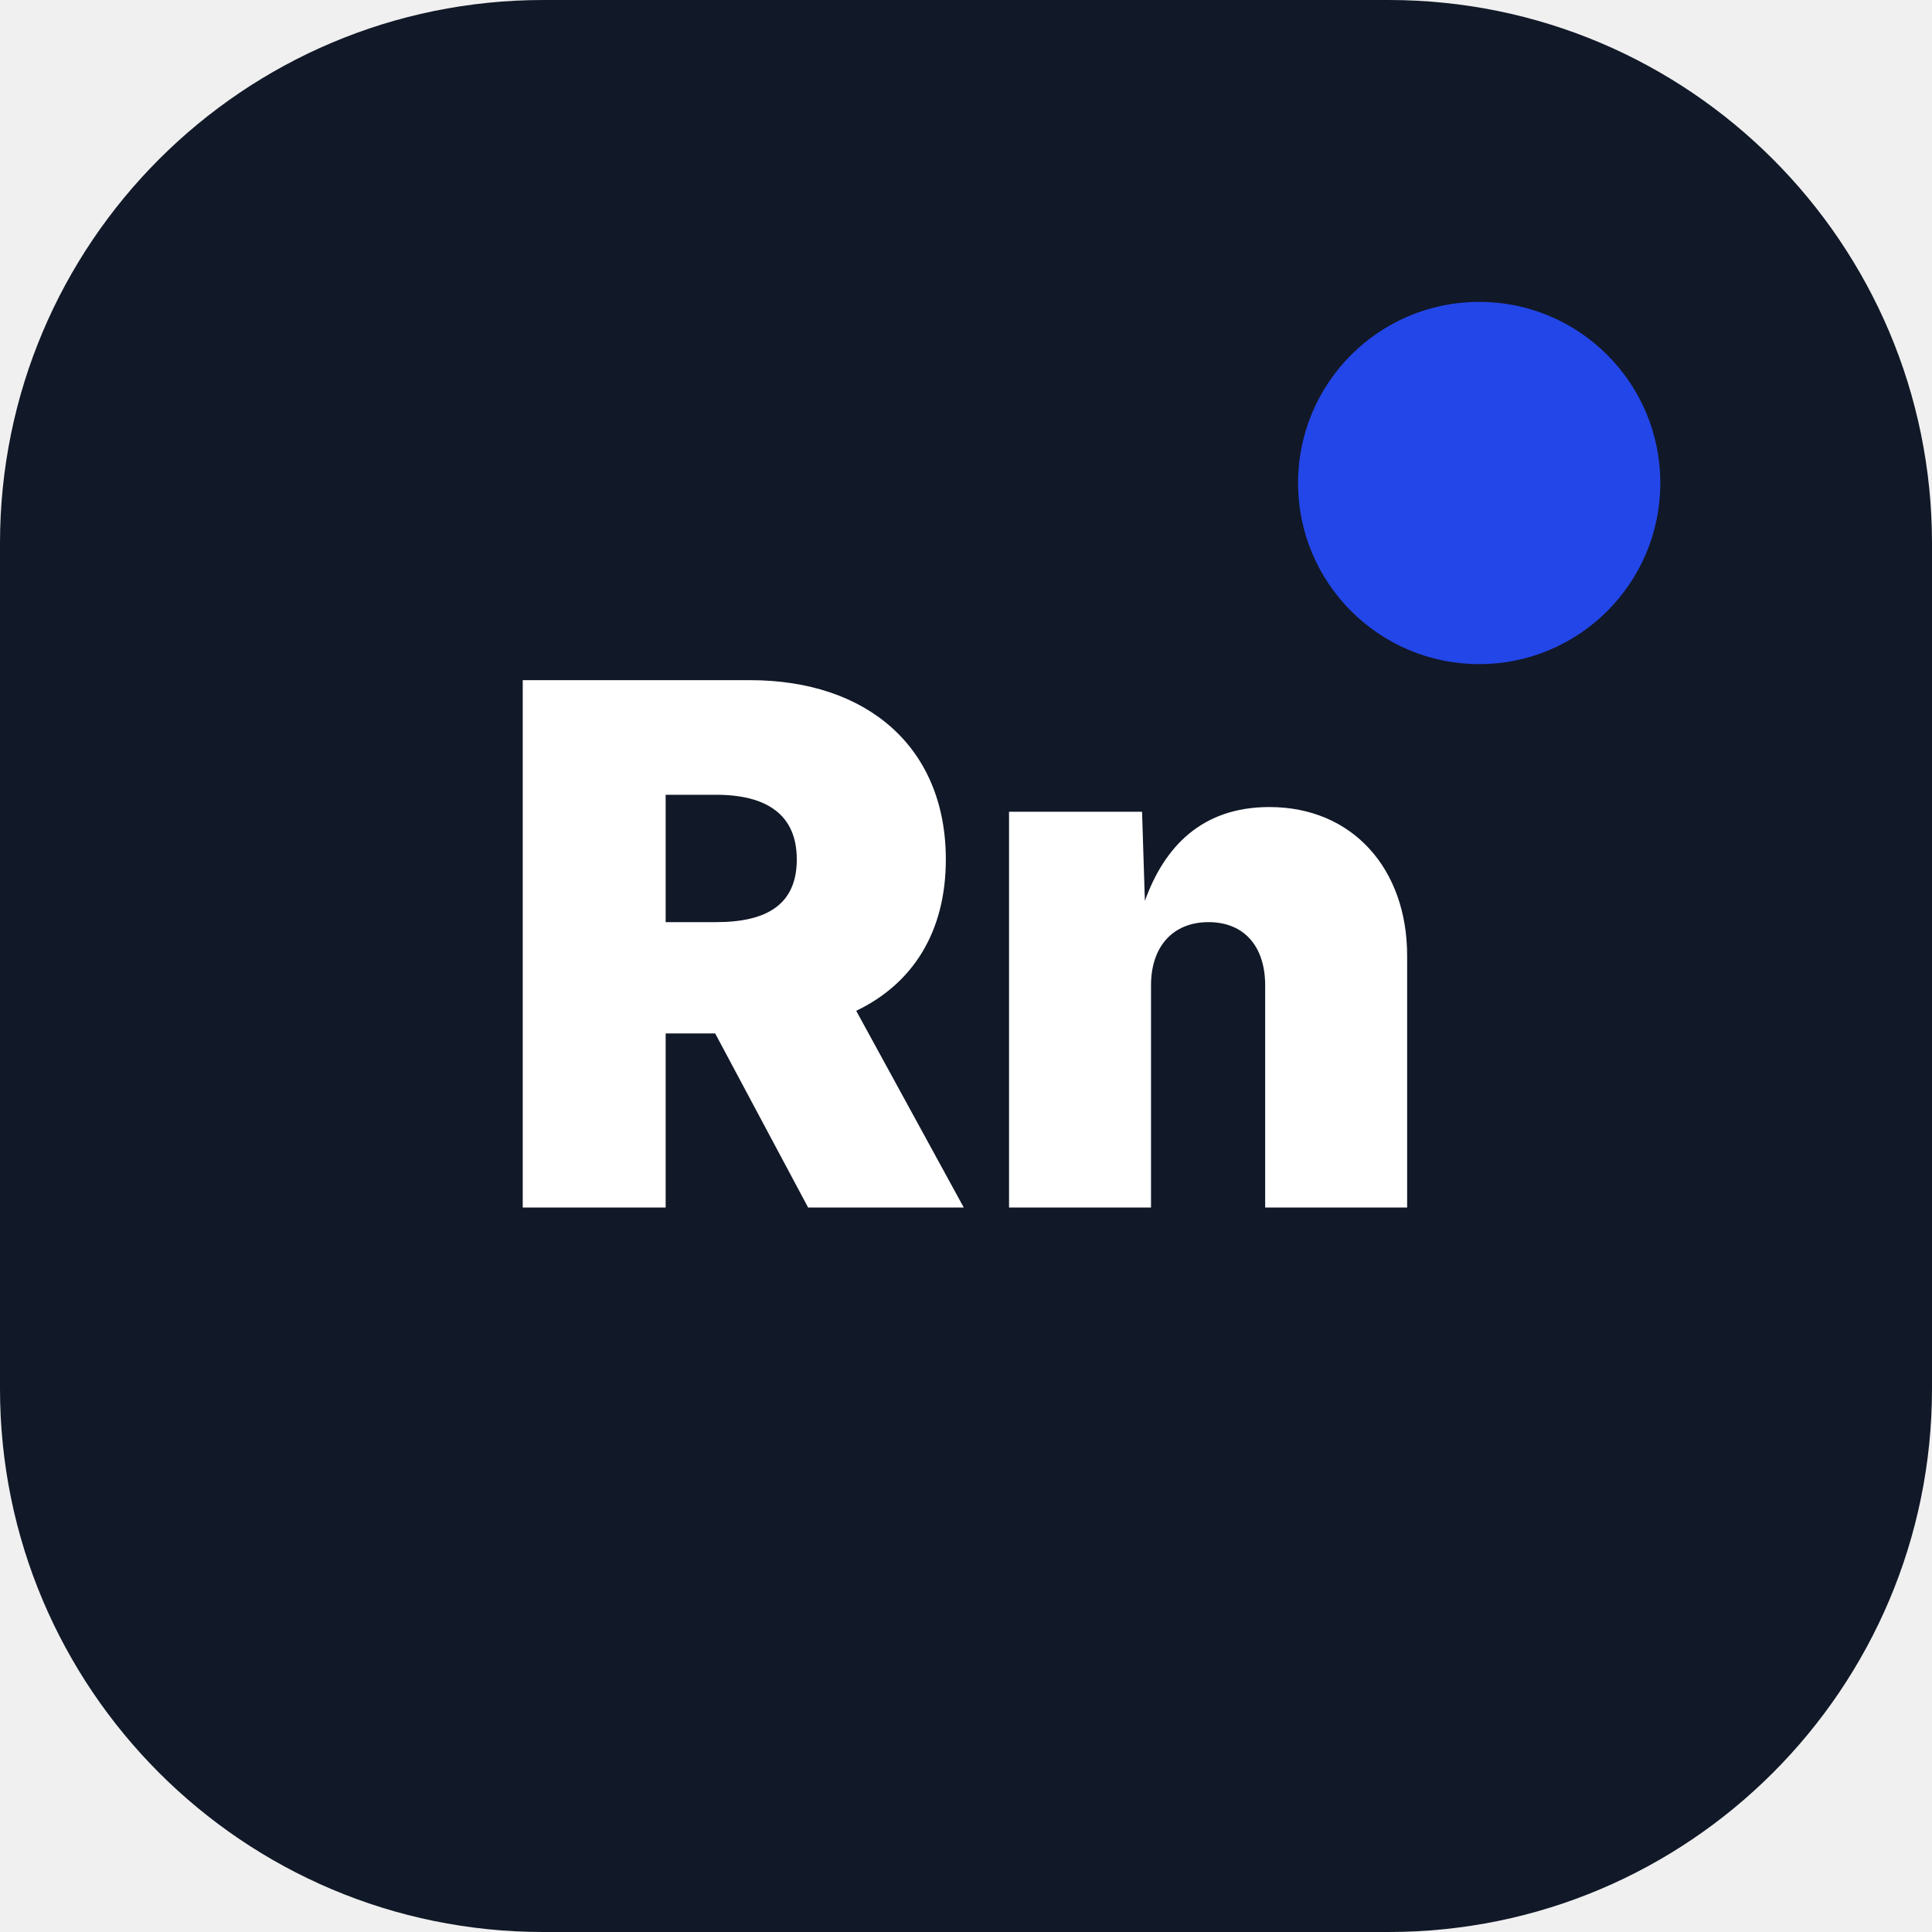
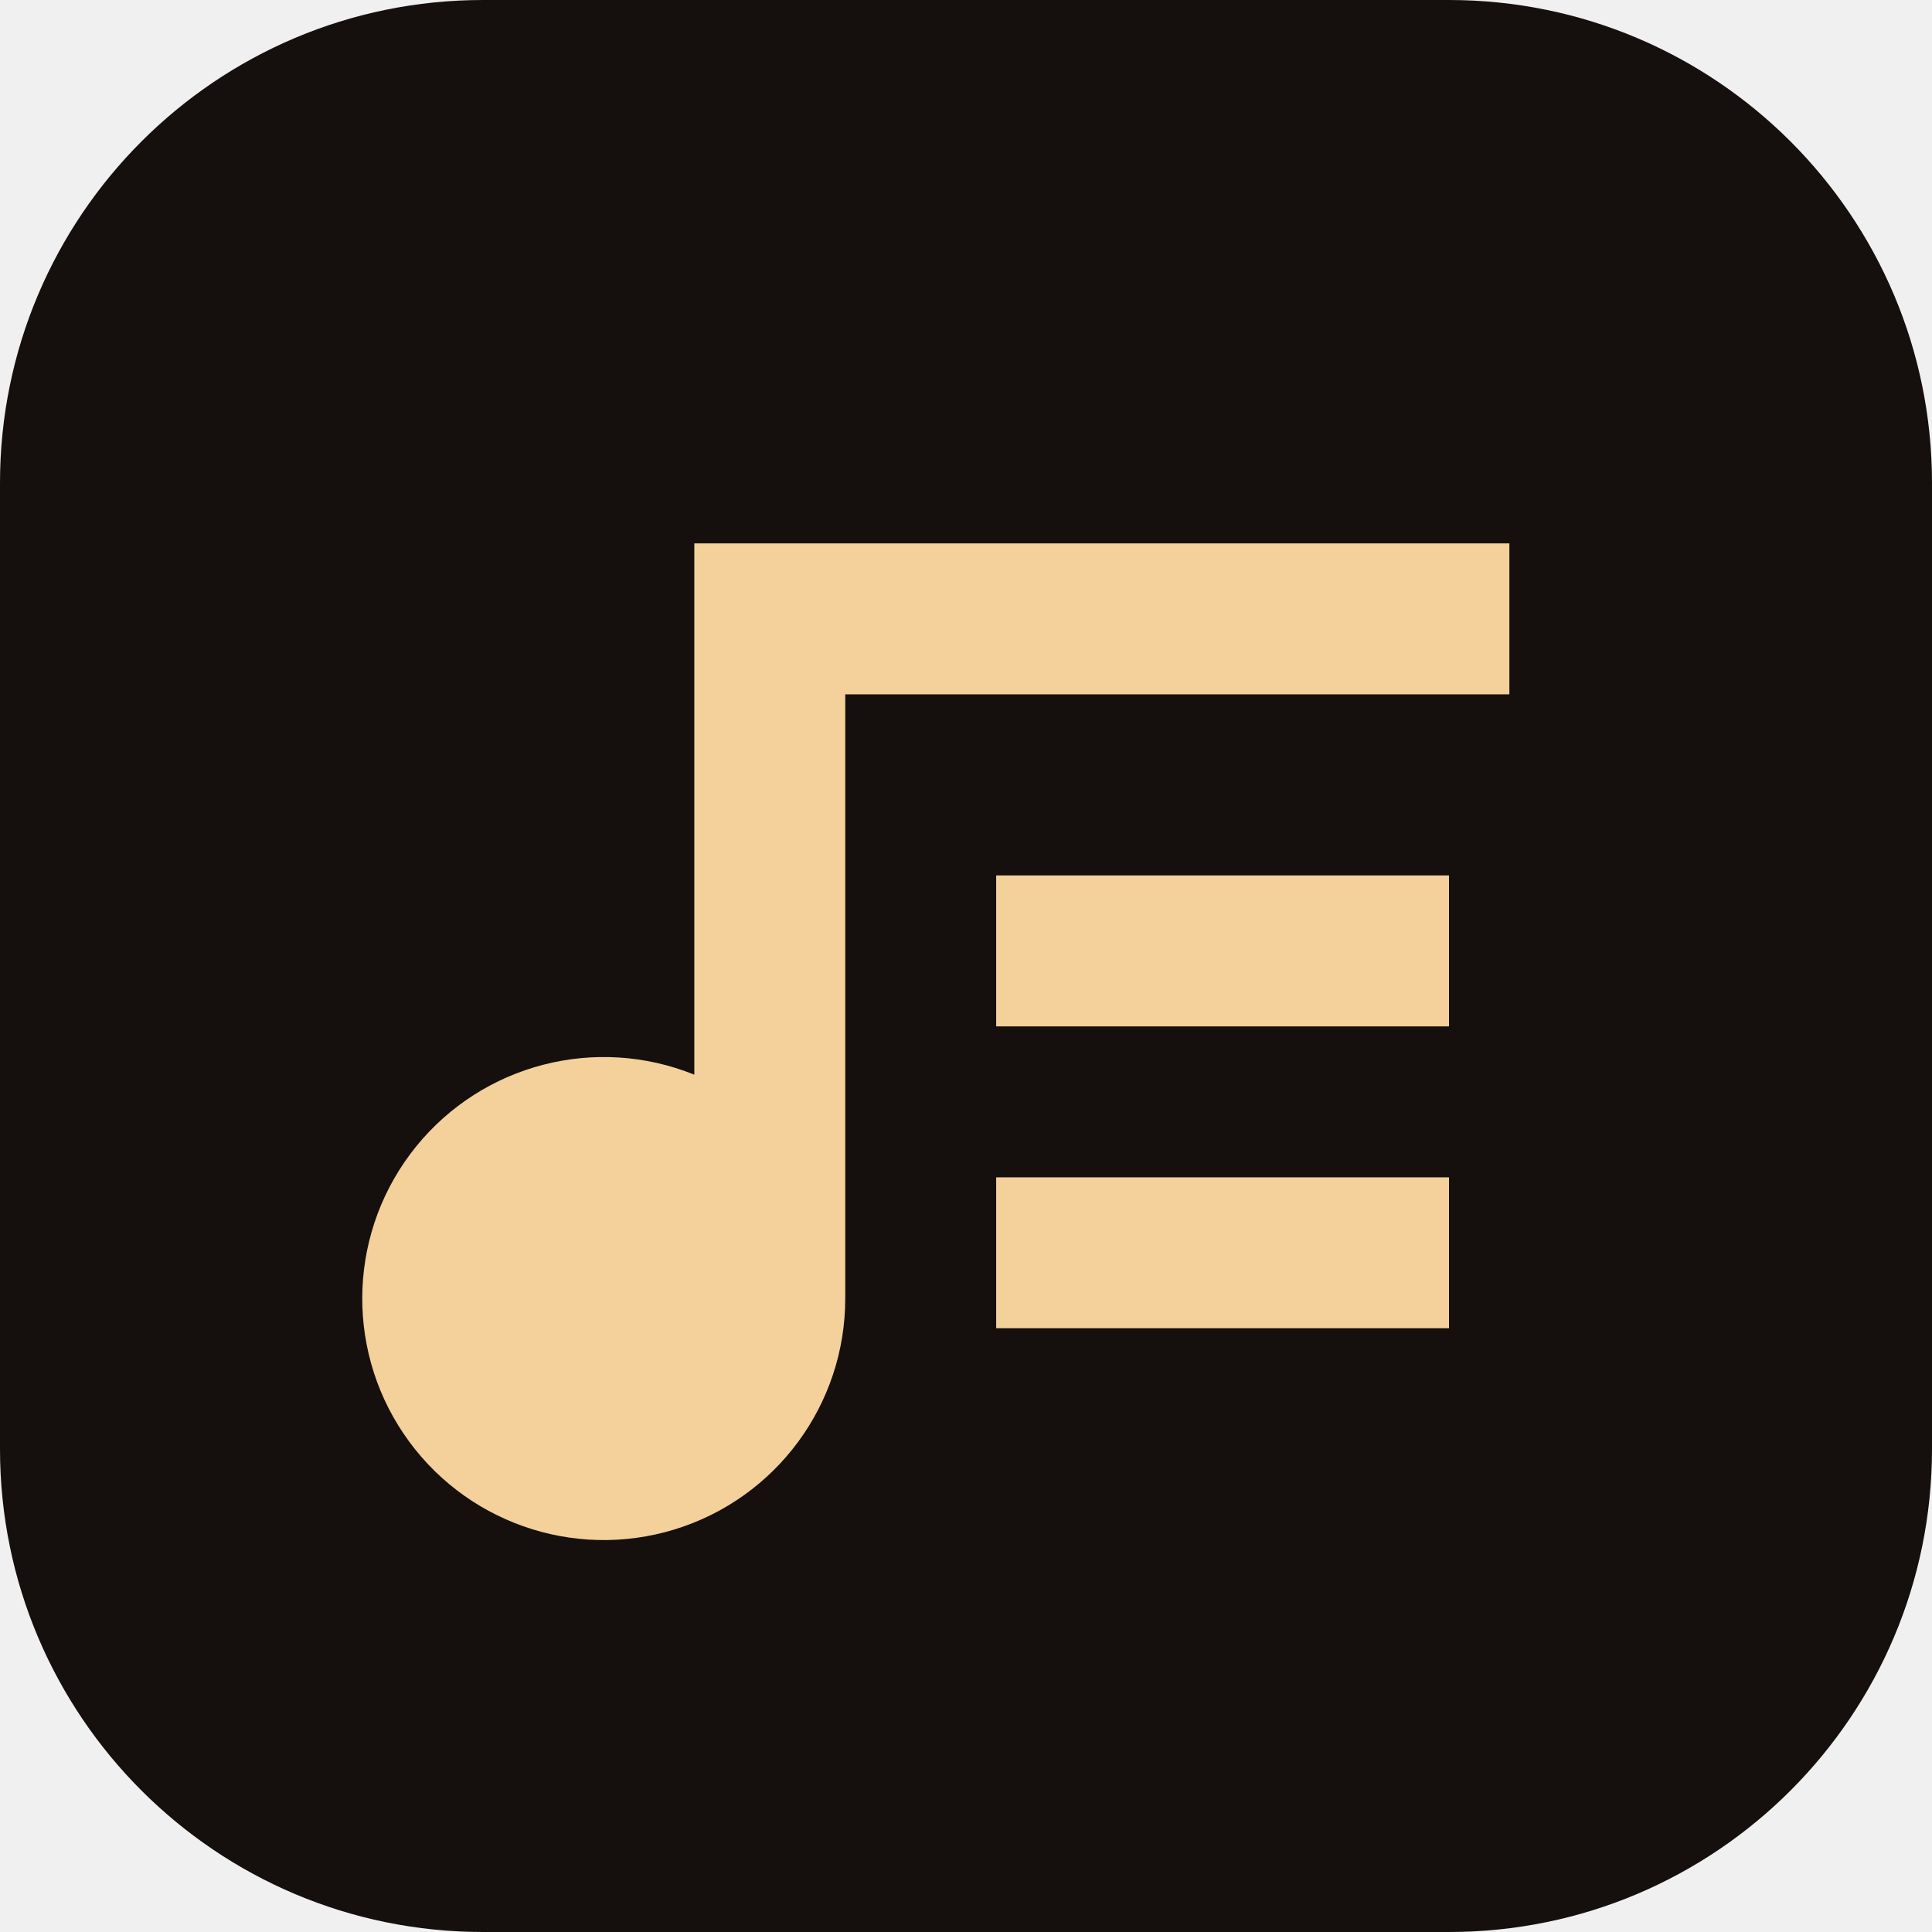
<svg xmlns="http://www.w3.org/2000/svg" viewBox="0 0 64 64">
-   <rect width="64" height="64" rx="18" fill="#111827" />
-   <text x="32" y="40" text-anchor="middle" font-size="24" font-family="Inter,Arial" font-weight="900" fill="#fff">Rn</text>
-   <circle cx="49" cy="16" r="6" fill="#2346e8" />
+   <rect width="64" height="64" rx="16" fill="#15100d" />
+   <path d="M23 18h27v5H28v20a8 8 0 1 1-5-7.4V18Zm25 11v5H33v-5h15Zm0 10v5H33v-5h15Z" fill="#f4d19a" />
</svg>
